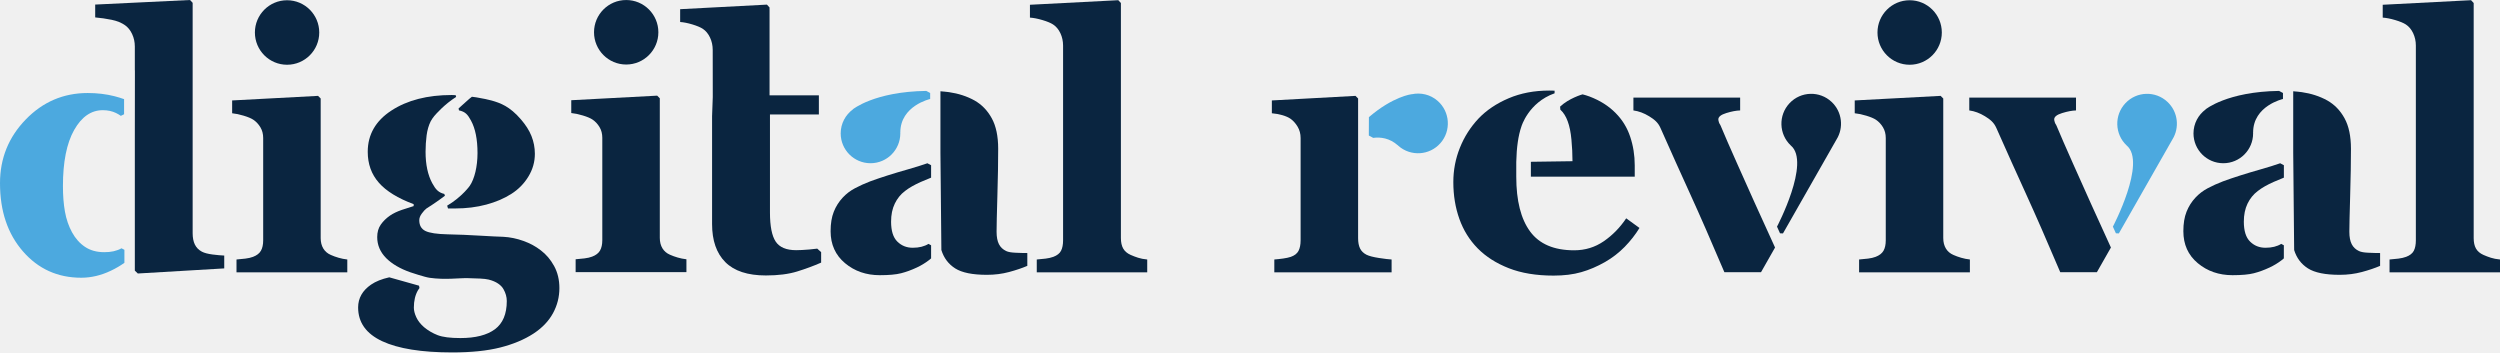
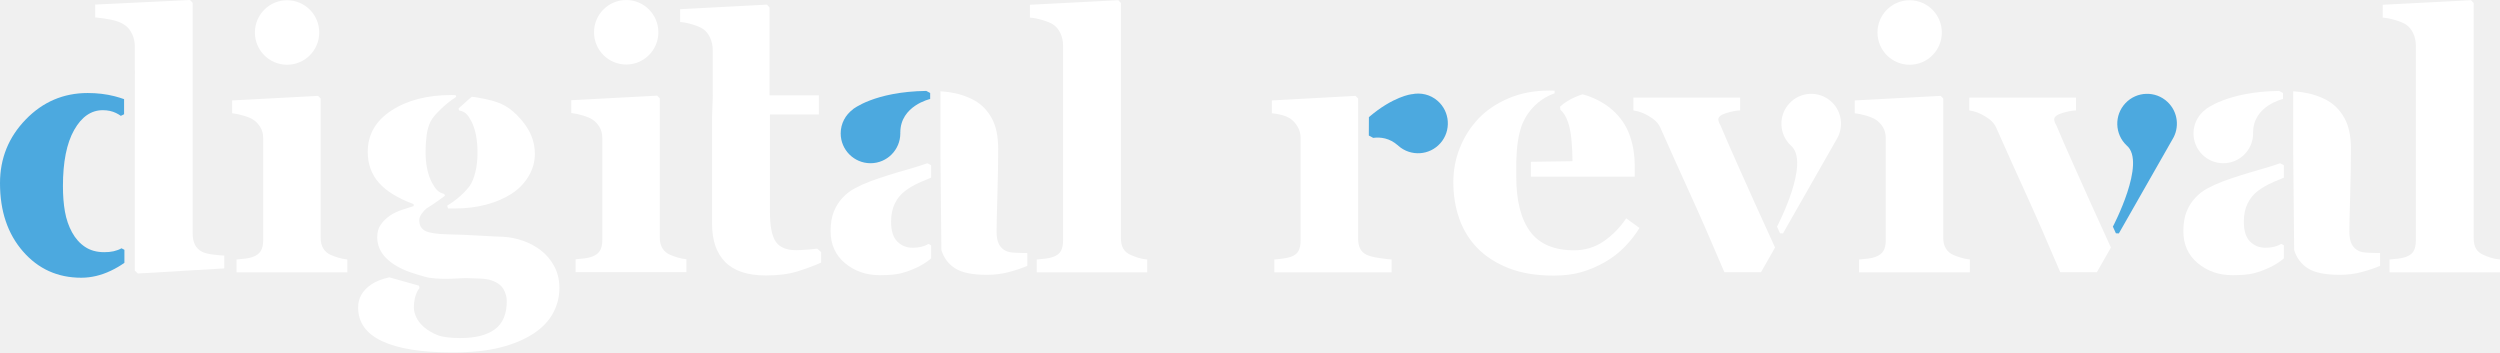
<svg xmlns="http://www.w3.org/2000/svg" width="992" height="140" viewBox="0 0 992 140" fill="none">
  <path d="M48.216 98.516L49.366 99.131V104.283C47.777 105.425 45.98 106.48 43.942 107.446C40.074 109.281 36.172 110.204 32.239 110.204C22.88 110.204 15.166 106.71 9.106 99.746C3.035 92.77 0 83.751 0 72.689C0 62.879 3.386 54.464 10.18 47.445C16.963 40.425 25.171 36.91 34.803 36.91C38.605 36.91 42.166 37.338 45.509 38.195C46.879 38.547 48.095 38.931 49.234 39.337V45.336L47.952 45.973C47.383 45.566 46.758 45.193 46.035 44.841C44.49 44.094 42.736 43.721 40.797 43.721C36.173 43.721 32.381 46.346 29.412 51.597C26.453 56.848 24.974 64.263 24.974 73.842C24.974 77.611 25.236 80.994 25.773 83.993C26.31 86.992 27.242 89.727 28.59 92.188C29.938 94.648 31.658 96.582 33.762 97.977C35.866 99.372 38.397 100.064 41.367 100.064C44.106 100.086 46.386 99.559 48.216 98.516Z" fill="#4CA9DF" />
-   <path d="M88.98 101.405V106.503L54.681 108.524L53.498 107.371V56.146L53.531 27.925L53.498 27.936V18.422C53.498 16.698 53.147 15.083 52.457 13.578C51.767 12.062 50.835 10.897 49.673 10.051C48.238 9.03 46.441 8.294 44.282 7.854C42.123 7.415 39.954 7.096 37.773 6.91V1.812L75.403 0L76.444 1.121V92.552C76.444 94.32 76.729 95.803 77.31 97.011C77.89 98.219 78.822 99.175 80.115 99.868C81.079 100.373 82.504 100.746 84.367 100.988C86.24 101.219 87.775 101.361 88.98 101.405Z" fill="#0A2540" />
-   <path d="M137.809 102.964V108.05H93.845V102.964C95.051 102.876 96.234 102.755 97.395 102.612C98.557 102.47 99.554 102.239 100.387 101.92C101.877 101.36 102.918 100.558 103.521 99.514C104.124 98.471 104.431 97.087 104.431 95.362V54.771C104.431 53.145 104.058 51.718 103.313 50.487C102.568 49.257 101.647 48.268 100.529 47.521C99.696 46.961 98.436 46.433 96.738 45.917C95.05 45.401 93.505 45.082 92.114 44.94V39.853L126.204 38.041L127.245 39.084V94.461C127.245 96.087 127.596 97.471 128.286 98.614C128.988 99.756 129.974 100.602 131.278 101.162C132.209 101.58 133.228 101.953 134.335 102.272C135.442 102.601 136.603 102.832 137.809 102.964Z" fill="#0A2540" />
-   <path d="M113.909 25.693C120.959 25.693 126.675 19.963 126.675 12.895C126.675 5.827 120.959 0.097 113.909 0.097C106.858 0.097 101.143 5.827 101.143 12.895C101.143 19.963 106.858 25.693 113.909 25.693Z" fill="#0A2540" />
-   <path d="M219.874 105.559C221.266 108.097 221.967 111.007 221.967 114.314C221.967 117.851 221.123 121.169 219.425 124.289C217.726 127.409 215.151 130.1 211.666 132.385C208.006 134.758 203.613 136.592 198.484 137.889C193.356 139.185 187.011 139.844 179.461 139.844C167.265 139.844 157.983 138.35 151.639 135.384C145.283 132.407 142.104 127.947 142.104 121.993C142.104 118.324 143.814 115.292 147.244 112.93C149.096 111.656 151.518 110.7 154.465 110.041L166.267 113.358L166.453 114.292C166.245 114.578 166.026 114.852 165.851 115.16C164.755 117.071 164.218 119.367 164.218 122.07C164.218 123.234 164.547 124.508 165.193 125.904C165.84 127.299 166.859 128.595 168.251 129.814C169.872 131.166 171.681 132.22 173.664 132.989C175.658 133.758 178.661 134.142 182.693 134.142C188.665 134.142 193.224 132.978 196.369 130.66C199.514 128.332 201.092 124.596 201.092 119.433C201.092 117.851 200.654 116.28 199.777 114.732C198.901 113.172 196.993 111.689 193.87 110.931C192.227 110.535 189.454 110.469 185.641 110.37C181.926 110.283 176.787 111.117 170.442 110.228C168.481 109.953 162.816 108.041 162.816 108.041C158.761 106.613 155.561 104.746 153.249 102.439C150.86 100.033 149.677 97.243 149.677 94.079C149.677 92.124 150.148 90.465 151.101 89.114C152.055 87.752 153.271 86.576 154.75 85.543C156.054 84.654 157.632 83.907 159.484 83.27C161.336 82.643 162.892 82.138 164.141 81.776V81.007C157.884 78.678 153.271 75.855 150.334 72.504C147.386 69.153 145.918 65.067 145.918 60.233C145.918 53.4 149.063 47.93 155.342 43.843C161.621 39.757 169.588 37.702 179.242 37.702C179.768 37.702 180.293 37.746 180.809 37.768L180.995 38.461C176.348 41.394 172.919 45.326 172.349 46.007C172.294 46.073 172.217 46.15 172.217 46.15H172.239C171.746 46.743 171.286 47.402 170.891 48.149C170.102 49.731 169.566 51.577 169.281 53.686C169.007 55.806 168.864 57.981 168.864 60.211C168.864 65.275 169.752 69.439 171.516 72.691C172.897 75.228 174.004 76.403 176.294 76.953L176.546 77.667C173.313 80.183 169.215 82.731 169.215 82.731C168.656 83.149 168.042 83.819 167.374 84.731C166.705 85.642 166.366 86.522 166.366 87.367C166.366 89.421 167.177 90.85 168.799 91.651C170.42 92.442 173.368 92.893 177.631 92.981C181.85 93.069 186.123 93.244 190.43 93.508C194.747 93.76 197.826 93.914 199.678 93.959C202.374 94.101 205.037 94.65 207.678 95.595C210.319 96.54 212.62 97.792 214.57 99.319C216.729 100.945 218.493 103.032 219.874 105.559Z" fill="#0A2540" />
-   <path d="M182.123 43.798L181.959 43.029C184.096 41.194 186.035 39.25 187.252 38.393C187.833 38.481 188.424 38.525 189.005 38.624C191.952 39.162 193.596 39.459 195.12 39.898C198.462 40.876 202.209 42.095 206.812 47.5C208.576 49.576 209.979 51.686 210.877 53.959C211.787 56.233 212.236 58.584 212.236 61.034C212.236 64.242 211.382 67.252 209.661 70.064C207.952 72.876 205.694 75.161 202.911 76.93C200.083 78.742 196.763 80.159 192.961 81.181C189.158 82.203 185.027 82.719 180.578 82.719H177.773L177.433 81.609C183.361 78.094 186.408 73.733 186.408 73.733C188.282 70.998 189.476 66.087 189.476 60.737C189.476 55.299 188.61 50.993 186.89 47.84C185.553 45.38 184.611 44.336 182.123 43.798Z" fill="#0A2540" />
-   <path d="M272.373 102.877V107.974H228.409V102.877C229.615 102.79 230.798 102.669 231.96 102.526C233.121 102.383 234.118 102.152 234.951 101.834C236.441 101.274 237.483 100.472 238.085 99.428C238.688 98.385 238.995 97 238.995 95.276V54.685C238.995 53.059 238.622 51.631 237.877 50.4C237.132 49.17 236.212 48.182 235.094 47.434C234.261 46.874 233.001 46.347 231.302 45.831C229.604 45.314 228.07 44.996 226.678 44.853V39.767L260.768 37.954L261.809 38.998V94.375C261.809 96.001 262.16 97.385 262.851 98.527C263.552 99.67 264.538 100.516 265.842 101.076C266.774 101.494 267.793 101.867 268.899 102.186C270.006 102.515 271.157 102.745 272.373 102.877Z" fill="#0A2540" />
-   <path d="M235.708 12.807C235.708 5.733 241.428 0.01 248.474 0.01C255.52 0.01 261.24 5.733 261.24 12.807C261.24 19.871 255.52 25.605 248.474 25.605C241.428 25.605 235.708 19.871 235.708 12.807Z" fill="#0A2540" />
-   <path d="M325.827 100.051V104.204C322.857 105.511 319.679 106.676 316.293 107.73C312.907 108.774 308.776 109.301 303.91 109.301C296.678 109.301 291.309 107.533 287.802 104.006C284.295 100.48 282.553 95.438 282.553 88.891V46.114L282.827 38.512L282.805 19.826C282.805 18.057 282.455 16.42 281.742 14.904C281.03 13.388 280.087 12.246 278.904 11.455C277.994 10.851 276.614 10.268 274.773 9.708C272.932 9.148 271.299 8.829 269.885 8.731V3.644L304.316 1.832L305.346 2.952V3.886L305.357 3.897V37.831H324.928V45.432H305.521V84.299C305.521 89.725 306.278 93.581 307.79 95.855C309.302 98.129 312.009 99.272 315.92 99.272C317.169 99.272 318.923 99.183 321.158 98.997C322.419 98.898 323.448 98.777 324.281 98.656L325.827 100.051Z" fill="#0A2540" />
-   <path d="M367.993 64.781L369.461 65.561V70.493C368.092 71.031 366.733 71.591 365.374 72.196C362.81 73.338 360.717 74.535 359.095 75.799C357.375 77.106 356.027 78.765 355.051 80.797C354.065 82.818 353.583 85.213 353.583 87.96C353.583 91.596 354.405 94.232 356.06 95.858C357.714 97.495 359.742 98.308 362.175 98.308C364.695 98.308 366.777 97.791 368.421 96.77L369.461 97.33V102.526C369.166 102.768 368.859 103.043 368.563 103.262C367.106 104.383 365.527 105.327 363.862 106.118C361.681 107.14 359.577 107.909 357.55 108.425C355.534 108.941 352.707 109.194 349.091 109.194C343.699 109.194 339.097 107.601 335.294 104.416C331.492 101.23 329.585 97.001 329.585 91.739C329.585 88.718 330.001 86.136 330.845 84.027C331.678 81.907 332.872 80.039 334.396 78.402C335.787 76.908 337.398 75.678 339.239 74.7C341.069 73.723 343.086 72.811 345.266 71.976C349.441 70.438 354.46 68.845 360.312 67.186C363.314 66.329 365.834 65.538 367.993 64.781Z" fill="#0A2540" />
+   <path d="M88.98 101.405V106.503L54.681 108.524L53.498 107.371V56.146L53.531 27.925L53.498 27.936V18.422C53.498 16.698 53.147 15.083 52.457 13.578C51.767 12.062 50.835 10.897 49.673 10.051C48.238 9.03 46.441 8.294 44.282 7.854C42.123 7.415 39.954 7.096 37.773 6.91V1.812L75.403 0L76.444 1.121V92.552C76.444 94.32 76.729 95.803 77.31 97.011C77.89 98.219 78.822 99.175 80.115 99.868C81.079 100.373 82.504 100.746 84.367 100.988C86.24 101.219 87.775 101.361 88.98 101.405Z" fill="white" />
+   <path d="M137.809 102.964V108.05H93.845V102.964C95.051 102.876 96.234 102.755 97.395 102.612C98.557 102.47 99.554 102.239 100.387 101.92C101.877 101.36 102.918 100.558 103.521 99.514C104.124 98.471 104.431 97.087 104.431 95.362V54.771C104.431 53.145 104.058 51.718 103.313 50.487C102.568 49.257 101.647 48.268 100.529 47.521C99.696 46.961 98.436 46.433 96.738 45.917C95.05 45.401 93.505 45.082 92.114 44.94V39.853L126.204 38.041L127.245 39.084V94.461C127.245 96.087 127.596 97.471 128.286 98.614C128.988 99.756 129.974 100.602 131.278 101.162C132.209 101.58 133.228 101.953 134.335 102.272C135.442 102.601 136.603 102.832 137.809 102.964Z" fill="white" />
+   <path d="M113.909 25.693C120.959 25.693 126.675 19.963 126.675 12.895C126.675 5.827 120.959 0.097 113.909 0.097C106.858 0.097 101.143 5.827 101.143 12.895C101.143 19.963 106.858 25.693 113.909 25.693Z" fill="white" />
+   <path d="M219.874 105.559C221.266 108.097 221.967 111.007 221.967 114.314C221.967 117.851 221.123 121.169 219.425 124.289C217.726 127.409 215.151 130.1 211.666 132.385C208.006 134.758 203.613 136.592 198.484 137.889C193.356 139.185 187.011 139.844 179.461 139.844C167.265 139.844 157.983 138.35 151.639 135.384C145.283 132.407 142.104 127.947 142.104 121.993C142.104 118.324 143.814 115.292 147.244 112.93C149.096 111.656 151.518 110.7 154.465 110.041L166.267 113.358L166.453 114.292C166.245 114.578 166.026 114.852 165.851 115.16C164.755 117.071 164.218 119.367 164.218 122.07C164.218 123.234 164.547 124.508 165.193 125.904C165.84 127.299 166.859 128.595 168.251 129.814C169.872 131.166 171.681 132.22 173.664 132.989C175.658 133.758 178.661 134.142 182.693 134.142C188.665 134.142 193.224 132.978 196.369 130.66C199.514 128.332 201.092 124.596 201.092 119.433C201.092 117.851 200.654 116.28 199.777 114.732C198.901 113.172 196.993 111.689 193.87 110.931C192.227 110.535 189.454 110.469 185.641 110.37C181.926 110.283 176.787 111.117 170.442 110.228C168.481 109.953 162.816 108.041 162.816 108.041C158.761 106.613 155.561 104.746 153.249 102.439C150.86 100.033 149.677 97.243 149.677 94.079C149.677 92.124 150.148 90.465 151.101 89.114C152.055 87.752 153.271 86.576 154.75 85.543C156.054 84.654 157.632 83.907 159.484 83.27C161.336 82.643 162.892 82.138 164.141 81.776V81.007C157.884 78.678 153.271 75.855 150.334 72.504C147.386 69.153 145.918 65.067 145.918 60.233C145.918 53.4 149.063 47.93 155.342 43.843C161.621 39.757 169.588 37.702 179.242 37.702C179.768 37.702 180.293 37.746 180.809 37.768L180.995 38.461C176.348 41.394 172.919 45.326 172.349 46.007C172.294 46.073 172.217 46.15 172.217 46.15H172.239C171.746 46.743 171.286 47.402 170.891 48.149C170.102 49.731 169.566 51.577 169.281 53.686C169.007 55.806 168.864 57.981 168.864 60.211C168.864 65.275 169.752 69.439 171.516 72.691C172.897 75.228 174.004 76.403 176.294 76.953L176.546 77.667C173.313 80.183 169.215 82.731 169.215 82.731C168.656 83.149 168.042 83.819 167.374 84.731C166.705 85.642 166.366 86.522 166.366 87.367C166.366 89.421 167.177 90.85 168.799 91.651C170.42 92.442 173.368 92.893 177.631 92.981C181.85 93.069 186.123 93.244 190.43 93.508C194.747 93.76 197.826 93.914 199.678 93.959C202.374 94.101 205.037 94.65 207.678 95.595C210.319 96.54 212.62 97.792 214.57 99.319C216.729 100.945 218.493 103.032 219.874 105.559Z" fill="white" />
+   <path d="M182.123 43.798L181.959 43.029C184.096 41.194 186.035 39.25 187.252 38.393C187.833 38.481 188.424 38.525 189.005 38.624C191.952 39.162 193.596 39.459 195.12 39.898C198.462 40.876 202.209 42.095 206.812 47.5C208.576 49.576 209.979 51.686 210.877 53.959C211.787 56.233 212.236 58.584 212.236 61.034C212.236 64.242 211.382 67.252 209.661 70.064C207.952 72.876 205.694 75.161 202.911 76.93C200.083 78.742 196.763 80.159 192.961 81.181C189.158 82.203 185.027 82.719 180.578 82.719H177.773L177.433 81.609C183.361 78.094 186.408 73.733 186.408 73.733C188.282 70.998 189.476 66.087 189.476 60.737C189.476 55.299 188.61 50.993 186.89 47.84C185.553 45.38 184.611 44.336 182.123 43.798Z" fill="white" />
+   <path d="M272.373 102.877V107.974H228.409V102.877C229.615 102.79 230.798 102.669 231.96 102.526C233.121 102.383 234.118 102.152 234.951 101.834C236.441 101.274 237.483 100.472 238.085 99.428C238.688 98.385 238.995 97 238.995 95.276V54.685C238.995 53.059 238.622 51.631 237.877 50.4C237.132 49.17 236.212 48.182 235.094 47.434C234.261 46.874 233.001 46.347 231.302 45.831C229.604 45.314 228.07 44.996 226.678 44.853V39.767L260.768 37.954L261.809 38.998V94.375C261.809 96.001 262.16 97.385 262.851 98.527C263.552 99.67 264.538 100.516 265.842 101.076C266.774 101.494 267.793 101.867 268.899 102.186C270.006 102.515 271.157 102.745 272.373 102.877Z" fill="white" />
+   <path d="M235.708 12.807C235.708 5.733 241.428 0.01 248.474 0.01C255.52 0.01 261.24 5.733 261.24 12.807C261.24 19.871 255.52 25.605 248.474 25.605C241.428 25.605 235.708 19.871 235.708 12.807Z" fill="white" />
+   <path d="M325.827 100.051V104.204C322.857 105.511 319.679 106.676 316.293 107.73C312.907 108.774 308.776 109.301 303.91 109.301C296.678 109.301 291.309 107.533 287.802 104.006C284.295 100.48 282.553 95.438 282.553 88.891V46.114L282.827 38.512L282.805 19.826C282.805 18.057 282.455 16.42 281.742 14.904C281.03 13.388 280.087 12.246 278.904 11.455C277.994 10.851 276.614 10.268 274.773 9.708C272.932 9.148 271.299 8.829 269.885 8.731V3.644L304.316 1.832L305.346 2.952V3.886L305.357 3.897V37.831H324.928V45.432H305.521V84.299C305.521 89.725 306.278 93.581 307.79 95.855C309.302 98.129 312.009 99.272 315.92 99.272C317.169 99.272 318.923 99.183 321.158 98.997C322.419 98.898 323.448 98.777 324.281 98.656L325.827 100.051Z" fill="white" />
+   <path d="M367.993 64.781L369.461 65.561V70.493C368.092 71.031 366.733 71.591 365.374 72.196C362.81 73.338 360.717 74.535 359.095 75.799C357.375 77.106 356.027 78.765 355.051 80.797C354.065 82.818 353.583 85.213 353.583 87.96C353.583 91.596 354.405 94.232 356.06 95.858C357.714 97.495 359.742 98.308 362.175 98.308C364.695 98.308 366.777 97.791 368.421 96.77L369.461 97.33V102.526C369.166 102.768 368.859 103.043 368.563 103.262C367.106 104.383 365.527 105.327 363.862 106.118C361.681 107.14 359.577 107.909 357.55 108.425C355.534 108.941 352.707 109.194 349.091 109.194C343.699 109.194 339.097 107.601 335.294 104.416C331.492 101.23 329.585 97.001 329.585 91.739C329.585 88.718 330.001 86.136 330.845 84.027C331.678 81.907 332.872 80.039 334.396 78.402C335.787 76.908 337.398 75.678 339.239 74.7C341.069 73.723 343.086 72.811 345.266 71.976C349.441 70.438 354.46 68.845 360.312 67.186C363.314 66.329 365.834 65.538 367.993 64.781Z" fill="white" />
  <path d="M333.585 52.925C333.585 49.015 335.503 45.565 338.418 43.412L338.385 43.39C338.385 43.39 346.932 36.348 367.544 36.074L369.09 36.898V39.282C369.09 39.282 357.244 41.94 357.244 52.585L357.211 52.562C357.211 52.684 357.244 52.793 357.244 52.914C357.244 59.462 351.951 64.768 345.42 64.768C338.889 64.768 333.585 59.472 333.585 52.925Z" fill="#4CA9DF" />
-   <path d="M407.64 100.406V105.492C405.602 106.371 403.191 107.184 400.418 107.931C397.646 108.678 394.698 109.051 391.597 109.051C385.899 109.051 381.713 108.205 379.028 106.503C376.343 104.8 374.514 102.372 373.538 99.219L373.166 60.562V36.218C374.294 36.328 375.467 36.405 376.53 36.559C380.288 37.097 383.675 38.196 386.688 39.865C389.559 41.491 391.849 43.853 393.537 46.94C395.235 50.027 396.079 54.07 396.079 59.035C396.079 64.286 395.98 70.515 395.761 77.721C395.553 84.927 395.443 89.673 395.443 91.947C395.443 94.045 395.761 95.693 396.386 96.902C397.01 98.11 397.975 99.021 399.279 99.626C400.068 99.999 401.306 100.219 403.003 100.285C404.703 100.373 406.236 100.406 407.64 100.406Z" fill="#0A2540" />
-   <path d="M455.218 102.966V108.063H411.387V102.966C412.603 102.878 413.778 102.757 414.926 102.614C416.065 102.471 417.088 102.241 417.974 101.911C419.463 101.351 420.482 100.549 421.019 99.505C421.557 98.462 421.83 97.078 421.83 95.353V18.082C421.83 16.314 421.468 14.677 420.758 13.161C420.032 11.645 419.082 10.502 417.862 9.711C416.943 9.107 415.531 8.525 413.658 7.965C411.78 7.405 410.116 7.086 408.679 6.987V1.89L443.737 0.077L444.776 1.198V94.441C444.776 96.166 445.073 97.55 445.687 98.627C446.288 99.692 447.275 100.538 448.635 101.142C449.566 101.56 450.553 101.933 451.572 102.263C452.603 102.603 453.818 102.834 455.218 102.966Z" fill="#0A2540" />
-   <path d="M547.212 102.371C549.503 102.722 551.168 102.92 552.187 102.964V108.05H505.648V102.964C506.811 102.876 507.983 102.744 509.166 102.579C510.35 102.415 511.356 102.195 512.191 101.92C513.671 101.404 514.69 100.613 515.248 99.547C515.805 98.482 516.082 97.087 516.082 95.362V54.771C516.082 53.101 515.685 51.596 514.899 50.278C514.108 48.949 513.154 47.894 512.05 47.104C511.216 46.543 510.153 46.082 508.881 45.709C507.61 45.335 506.21 45.082 504.673 44.94V39.853L537.853 38.041L538.896 39.084V94.527C538.896 96.153 539.149 97.504 539.662 98.57C540.18 99.635 541.034 100.47 542.238 101.085C543.269 101.591 544.922 102.019 547.212 102.371Z" fill="#0A2540" />
+   <path d="M407.64 100.406V105.492C405.602 106.371 403.191 107.184 400.418 107.931C397.646 108.678 394.698 109.051 391.597 109.051C385.899 109.051 381.713 108.205 379.028 106.503C376.343 104.8 374.514 102.372 373.538 99.219L373.166 60.562V36.218C374.294 36.328 375.467 36.405 376.53 36.559C380.288 37.097 383.675 38.196 386.688 39.865C389.559 41.491 391.849 43.853 393.537 46.94C395.235 50.027 396.079 54.07 396.079 59.035C396.079 64.286 395.98 70.515 395.761 77.721C395.553 84.927 395.443 89.673 395.443 91.947C395.443 94.045 395.761 95.693 396.386 96.902C397.01 98.11 397.975 99.021 399.279 99.626C400.068 99.999 401.306 100.219 403.003 100.285C404.703 100.373 406.236 100.406 407.64 100.406Z" fill="white" />
+   <path d="M455.218 102.966V108.063H411.387V102.966C412.603 102.878 413.778 102.757 414.926 102.614C416.065 102.471 417.088 102.241 417.974 101.911C419.463 101.351 420.482 100.549 421.019 99.505C421.557 98.462 421.83 97.078 421.83 95.353V18.082C421.83 16.314 421.468 14.677 420.758 13.161C420.032 11.645 419.082 10.502 417.862 9.711C416.943 9.107 415.531 8.525 413.658 7.965C411.78 7.405 410.116 7.086 408.679 6.987V1.89L443.737 0.077L444.776 1.198V94.441C444.776 96.166 445.073 97.55 445.687 98.627C446.288 99.692 447.275 100.538 448.635 101.142C449.566 101.56 450.553 101.933 451.572 102.263C452.603 102.603 453.818 102.834 455.218 102.966Z" fill="white" />
+   <path d="M547.212 102.371C549.503 102.722 551.168 102.92 552.187 102.964V108.05H505.648V102.964C506.811 102.876 507.983 102.744 509.166 102.579C510.35 102.415 511.356 102.195 512.191 101.92C513.671 101.404 514.69 100.613 515.248 99.547C515.805 98.482 516.082 97.087 516.082 95.362V54.771C516.082 53.101 515.685 51.596 514.899 50.278C514.108 48.949 513.154 47.894 512.05 47.104C511.216 46.543 510.153 46.082 508.881 45.709C507.61 45.335 506.21 45.082 504.673 44.94V39.853L537.853 38.041L538.896 39.084V94.527C538.896 96.153 539.149 97.504 539.662 98.57C540.18 99.635 541.034 100.47 542.238 101.085C543.269 101.591 544.922 102.019 547.212 102.371Z" fill="white" />
  <path d="M571.575 56.781C567.266 61.703 559.793 62.186 554.883 57.869C554.786 57.792 554.73 57.693 554.642 57.616L554.634 57.649C551.421 54.826 547.927 54.321 544.878 54.705L543.149 53.782L543.181 46.488C552.813 38.194 560.166 37.37 560.166 37.37L560.154 37.403C563.696 36.634 567.539 37.458 570.476 40.04C575.386 44.368 575.879 51.86 571.575 56.781Z" fill="#4CA9DF" />
-   <path d="M650.547 90.453C648.926 93.101 646.965 95.606 644.674 97.956C642.371 100.307 639.764 102.317 636.851 103.988C633.738 105.756 630.605 107.096 627.428 107.997C624.247 108.909 620.6 109.359 616.468 109.359C609.609 109.359 603.679 108.382 598.693 106.426C593.707 104.471 589.587 101.845 586.345 98.549C583.1 95.254 580.681 91.354 579.08 86.872C577.48 82.39 576.681 77.513 576.681 72.262C576.681 67.516 577.544 62.979 579.289 58.629C581.03 54.279 583.497 50.412 586.694 47.017C589.851 43.711 593.831 41.042 598.629 38.998C603.427 36.955 608.798 35.933 614.735 35.933C615.47 35.933 616.172 35.955 616.862 35.977V37.021C606.419 40.712 603.667 50.28 603.667 50.28C602.464 53.773 601.786 58.431 601.654 64.243V70.098C601.654 79.633 603.483 86.883 607.153 91.86C610.812 96.836 616.645 99.319 624.62 99.319C628.981 99.319 632.896 98.121 636.378 95.726C639.852 93.332 642.821 90.3 645.276 86.63L650.547 90.453Z" fill="#0A2540" />
-   <path d="M619.141 43.512L619.044 42.314C622.514 39.019 627.709 37.502 627.962 37.437C628.917 37.689 629.86 37.964 630.714 38.293C634.886 39.875 638.34 42.061 641.08 44.852C643.72 47.499 645.649 50.63 646.853 54.233C648.06 57.836 648.662 61.615 648.662 65.57V70.107H607.451V64.197L623.963 63.966C623.963 61.176 623.822 58.319 623.545 55.387C623.273 52.454 622.779 50.07 622.089 48.202C621.367 46.17 620.368 44.621 619.141 43.512Z" fill="#0A2540" />
-   <path d="M696.276 80.498L704.339 98.217L698.775 108.005H684.233C678.962 95.592 674.457 85.298 670.722 77.115C666.987 68.93 663.028 60.142 658.864 50.75C657.901 48.564 656.401 47.377 654.363 46.125C652.325 44.873 650.243 44.103 648.137 43.818V38.732H690.491V43.818C688.935 43.861 687.105 44.213 684.991 44.861C682.885 45.51 681.834 46.344 681.834 47.377C681.834 47.651 681.922 48.08 682.107 48.63C682.283 49.19 682.524 49.277 682.797 49.981C684.265 53.518 686.48 58.604 689.448 65.25C691.618 70.117 693.921 75.247 696.276 80.498Z" fill="#0A2540" />
-   <path d="M728.721 55.363L707.484 92.625L706.312 92.571L705.117 89.934C705.117 89.934 718.576 64.393 710.597 57.736C710.597 57.736 710.585 57.736 710.585 57.725C705.831 53.243 705.602 45.729 710.083 40.961C714.552 36.194 722.038 35.963 726.792 40.445C730.98 44.389 731.658 50.661 728.721 55.363Z" fill="#0A2540" />
-   <path d="M781.651 102.964V108.05H737.688V102.964C738.891 102.876 740.075 102.755 741.238 102.612C742.397 102.47 743.396 102.239 744.227 101.92C745.707 101.36 746.758 100.558 747.364 99.514C747.966 98.471 748.271 97.087 748.271 95.362V54.771C748.271 53.145 747.897 51.718 747.155 50.487C746.409 49.257 745.49 48.268 744.371 47.521C743.537 46.961 742.265 46.433 740.58 45.917C738.891 45.401 737.347 45.082 735.955 44.94V39.853L770.046 38.041L771.085 39.084V94.461C771.085 96.087 771.438 97.471 772.128 98.614C772.818 99.756 773.816 100.602 775.12 101.162C776.051 101.58 777.07 101.953 778.177 102.272C779.284 102.601 780.444 102.832 781.651 102.964Z" fill="#0A2540" />
-   <path d="M757.75 25.693C764.802 25.693 770.515 19.963 770.515 12.895C770.515 5.827 764.802 0.097 757.75 0.097C750.701 0.097 744.985 5.827 744.985 12.895C744.985 19.963 750.701 25.693 757.75 25.693Z" fill="#0A2540" />
-   <path d="M829.549 80.498L837.613 98.217L832.044 108.005H817.506C812.235 95.592 807.73 85.298 803.995 77.115C800.256 68.93 796.301 60.142 792.137 50.75C791.174 48.564 789.67 47.377 787.632 46.125C785.594 44.873 783.512 44.103 781.41 43.818V38.732H823.76V43.818C822.204 43.861 820.375 44.213 818.261 44.861C816.159 45.51 815.103 46.344 815.103 47.377C815.103 47.651 815.192 48.08 815.38 48.63C815.553 49.19 815.793 49.277 816.07 49.981C817.538 53.518 819.753 58.604 822.722 65.25C824.88 70.117 827.182 75.247 829.549 80.498Z" fill="#0A2540" />
+   <path d="M650.547 90.453C648.926 93.101 646.965 95.606 644.674 97.956C642.371 100.307 639.764 102.317 636.851 103.988C633.738 105.756 630.605 107.096 627.428 107.997C624.247 108.909 620.6 109.359 616.468 109.359C609.609 109.359 603.679 108.382 598.693 106.426C593.707 104.471 589.587 101.845 586.345 98.549C583.1 95.254 580.681 91.354 579.08 86.872C577.48 82.39 576.681 77.513 576.681 72.262C576.681 67.516 577.544 62.979 579.289 58.629C581.03 54.279 583.497 50.412 586.694 47.017C589.851 43.711 593.831 41.042 598.629 38.998C603.427 36.955 608.798 35.933 614.735 35.933C615.47 35.933 616.172 35.955 616.862 35.977V37.021C606.419 40.712 603.667 50.28 603.667 50.28C602.464 53.773 601.786 58.431 601.654 64.243V70.098C601.654 79.633 603.483 86.883 607.153 91.86C610.812 96.836 616.645 99.319 624.62 99.319C628.981 99.319 632.896 98.121 636.378 95.726C639.852 93.332 642.821 90.3 645.276 86.63L650.547 90.453Z" fill="white" />
+   <path d="M619.141 43.512L619.044 42.314C622.514 39.019 627.709 37.502 627.962 37.437C628.917 37.689 629.86 37.964 630.714 38.293C634.886 39.875 638.34 42.061 641.08 44.852C643.72 47.499 645.649 50.63 646.853 54.233C648.06 57.836 648.662 61.615 648.662 65.57V70.107H607.451V64.197L623.963 63.966C623.963 61.176 623.822 58.319 623.545 55.387C623.273 52.454 622.779 50.07 622.089 48.202C621.367 46.17 620.368 44.621 619.141 43.512Z" fill="white" />
+   <path d="M696.276 80.498L704.339 98.217L698.775 108.005H684.233C678.962 95.592 674.457 85.298 670.722 77.115C666.987 68.93 663.028 60.142 658.864 50.75C657.901 48.564 656.401 47.377 654.363 46.125C652.325 44.873 650.243 44.103 648.137 43.818V38.732H690.491V43.818C688.935 43.861 687.105 44.213 684.991 44.861C682.885 45.51 681.834 46.344 681.834 47.377C681.834 47.651 681.922 48.08 682.107 48.63C682.283 49.19 682.524 49.277 682.797 49.981C684.265 53.518 686.48 58.604 689.448 65.25C691.618 70.117 693.921 75.247 696.276 80.498Z" fill="white" />
+   <path d="M728.721 55.363L707.484 92.625L706.312 92.571L705.117 89.934C705.117 89.934 718.576 64.393 710.597 57.736C710.597 57.736 710.585 57.736 710.585 57.725C705.831 53.243 705.602 45.729 710.083 40.961C714.552 36.194 722.038 35.963 726.792 40.445C730.98 44.389 731.658 50.661 728.721 55.363Z" fill="white" />
+   <path d="M781.651 102.964V108.05H737.688V102.964C738.891 102.876 740.075 102.755 741.238 102.612C742.397 102.47 743.396 102.239 744.227 101.92C745.707 101.36 746.758 100.558 747.364 99.514C747.966 98.471 748.271 97.087 748.271 95.362V54.771C748.271 53.145 747.897 51.718 747.155 50.487C746.409 49.257 745.49 48.268 744.371 47.521C743.537 46.961 742.265 46.433 740.58 45.917C738.891 45.401 737.347 45.082 735.955 44.94V39.853L770.046 38.041L771.085 39.084V94.461C771.085 96.087 771.438 97.471 772.128 98.614C772.818 99.756 773.816 100.602 775.12 101.162C776.051 101.58 777.07 101.953 778.177 102.272C779.284 102.601 780.444 102.832 781.651 102.964Z" fill="white" />
+   <path d="M757.75 25.693C764.802 25.693 770.515 19.963 770.515 12.895C770.515 5.827 764.802 0.097 757.75 0.097C750.701 0.097 744.985 5.827 744.985 12.895C744.985 19.963 750.701 25.693 757.75 25.693Z" fill="white" />
+   <path d="M829.549 80.498L837.613 98.217L832.044 108.005H817.506C812.235 95.592 807.73 85.298 803.995 77.115C800.256 68.93 796.301 60.142 792.137 50.75C791.174 48.564 789.67 47.377 787.632 46.125C785.594 44.873 783.512 44.103 781.41 43.818V38.732H823.76V43.818C822.204 43.861 820.375 44.213 818.261 44.861C816.159 45.51 815.103 46.344 815.103 47.377C815.103 47.651 815.192 48.08 815.38 48.63C815.553 49.19 815.793 49.277 816.07 49.981C817.538 53.518 819.753 58.604 822.722 65.25C824.88 70.117 827.182 75.247 829.549 80.498Z" fill="white" />
  <path d="M861.995 55.363L840.758 92.625L839.586 92.571L838.391 89.934C838.391 89.934 851.846 64.393 843.871 57.736C843.871 57.736 843.859 57.736 843.859 57.725C839.105 53.243 838.872 45.729 843.353 40.961C847.826 36.194 855.312 35.963 860.065 40.445C864.254 44.389 864.932 50.661 861.995 55.363Z" fill="#4CA9DF" />
-   <path d="M904.775 64.781L906.243 65.561V70.493C904.871 71.031 903.516 71.591 902.156 72.196C899.592 73.338 897.498 74.535 895.877 75.799C894.156 77.106 892.809 78.765 891.822 80.797C890.847 82.818 890.353 85.213 890.353 87.96C890.353 91.596 891.176 94.232 892.829 95.858C894.485 97.495 896.511 98.308 898.946 98.308C901.466 98.308 903.548 97.791 905.192 96.77L906.231 97.33V102.526C905.934 102.768 905.63 103.043 905.333 103.262C903.877 104.383 902.296 105.327 900.631 106.118C898.453 107.14 896.347 107.909 894.321 108.425C892.303 108.941 889.475 109.194 885.86 109.194C880.469 109.194 875.867 107.601 872.064 104.416C868.249 101.23 866.356 97.001 866.356 91.739C866.356 88.718 866.773 86.136 867.616 84.027C868.446 81.907 869.641 80.039 871.166 78.402C872.558 76.908 874.167 75.678 876.008 74.7C877.837 73.723 879.855 72.811 882.037 71.976C886.209 70.438 891.228 68.845 897.081 67.186C900.094 66.329 902.625 65.538 904.775 64.781Z" fill="#0A2540" />
-   <path d="M870.376 52.925C870.376 49.015 872.293 45.565 875.21 43.412L875.178 43.39C875.178 43.39 883.722 36.348 904.338 36.074L905.883 36.898V39.282C905.883 39.282 894.036 41.94 894.036 52.585L894.004 52.562C894.004 52.684 894.036 52.793 894.036 52.914C894.036 59.462 888.745 64.768 882.21 64.768C875.671 64.778 870.376 59.472 870.376 52.925Z" fill="#0A2540" />
-   <path d="M944.423 100.406V105.492C942.385 106.371 939.974 107.184 937.202 107.931C934.426 108.678 931.481 109.051 928.38 109.051C922.68 109.051 918.496 108.205 915.808 106.503C913.124 104.8 911.295 102.372 910.32 99.219L909.947 60.562V36.218C911.074 36.328 912.25 36.405 913.313 36.559C917.072 37.097 920.457 38.196 923.47 39.865C926.342 41.491 928.629 43.853 930.318 46.94C932.015 50.027 932.861 54.07 932.861 59.035C932.861 64.286 932.761 70.515 932.544 77.721C932.336 84.927 932.223 89.673 932.223 91.947C932.223 94.045 932.544 95.693 933.166 96.902C933.792 98.11 934.755 99.021 936.059 99.626C936.849 99.999 938.088 100.219 939.785 100.285C941.486 100.373 943.031 100.406 944.423 100.406Z" fill="#0A2540" />
-   <path d="M992 102.966V108.063H948.169V102.966C949.384 102.878 950.556 102.757 951.707 102.614C952.846 102.471 953.865 102.241 954.756 101.911C956.244 101.351 957.263 100.549 957.801 99.505C958.338 98.462 958.611 97.078 958.611 95.353V18.082C958.611 16.314 958.25 14.677 957.536 13.161C956.814 11.645 955.859 10.502 954.644 9.711C953.713 9.107 952.309 8.525 950.435 7.965C948.562 7.405 946.897 7.086 945.461 6.987V1.89L980.514 0.077L981.557 1.198V94.441C981.557 96.166 981.854 97.55 982.468 98.627C983.07 99.692 984.057 100.538 985.417 101.142C986.347 101.56 987.334 101.933 988.353 102.263C989.392 102.603 990.6 102.834 992 102.966Z" fill="#0A2540" />
+   <path d="M904.775 64.781L906.243 65.561V70.493C904.871 71.031 903.516 71.591 902.156 72.196C899.592 73.338 897.498 74.535 895.877 75.799C894.156 77.106 892.809 78.765 891.822 80.797C890.847 82.818 890.353 85.213 890.353 87.96C890.353 91.596 891.176 94.232 892.829 95.858C894.485 97.495 896.511 98.308 898.946 98.308C901.466 98.308 903.548 97.791 905.192 96.77L906.231 97.33V102.526C905.934 102.768 905.63 103.043 905.333 103.262C903.877 104.383 902.296 105.327 900.631 106.118C898.453 107.14 896.347 107.909 894.321 108.425C892.303 108.941 889.475 109.194 885.86 109.194C880.469 109.194 875.867 107.601 872.064 104.416C868.249 101.23 866.356 97.001 866.356 91.739C866.356 88.718 866.773 86.136 867.616 84.027C868.446 81.907 869.641 80.039 871.166 78.402C872.558 76.908 874.167 75.678 876.008 74.7C877.837 73.723 879.855 72.811 882.037 71.976C886.209 70.438 891.228 68.845 897.081 67.186C900.094 66.329 902.625 65.538 904.775 64.781Z" fill="white" />
+   <path d="M870.376 52.925C870.376 49.015 872.293 45.565 875.21 43.412L875.178 43.39C875.178 43.39 883.722 36.348 904.338 36.074L905.883 36.898V39.282C905.883 39.282 894.036 41.94 894.036 52.585L894.004 52.562C894.004 52.684 894.036 52.793 894.036 52.914C894.036 59.462 888.745 64.768 882.21 64.768C875.671 64.778 870.376 59.472 870.376 52.925Z" fill="white" />
+   <path d="M944.423 100.406V105.492C942.385 106.371 939.974 107.184 937.202 107.931C934.426 108.678 931.481 109.051 928.38 109.051C922.68 109.051 918.496 108.205 915.808 106.503C913.124 104.8 911.295 102.372 910.32 99.219L909.947 60.562V36.218C911.074 36.328 912.25 36.405 913.313 36.559C917.072 37.097 920.457 38.196 923.47 39.865C926.342 41.491 928.629 43.853 930.318 46.94C932.015 50.027 932.861 54.07 932.861 59.035C932.861 64.286 932.761 70.515 932.544 77.721C932.336 84.927 932.223 89.673 932.223 91.947C932.223 94.045 932.544 95.693 933.166 96.902C933.792 98.11 934.755 99.021 936.059 99.626C936.849 99.999 938.088 100.219 939.785 100.285C941.486 100.373 943.031 100.406 944.423 100.406Z" fill="white" />
+   <path d="M992 102.966V108.063H948.169V102.966C949.384 102.878 950.556 102.757 951.707 102.614C952.846 102.471 953.865 102.241 954.756 101.911C956.244 101.351 957.263 100.549 957.801 99.505C958.338 98.462 958.611 97.078 958.611 95.353V18.082C958.611 16.314 958.25 14.677 957.536 13.161C956.814 11.645 955.859 10.502 954.644 9.711C953.713 9.107 952.309 8.525 950.435 7.965C948.562 7.405 946.897 7.086 945.461 6.987V1.89L980.514 0.077L981.557 1.198V94.441C981.557 96.166 981.854 97.55 982.468 98.627C983.07 99.692 984.057 100.538 985.417 101.142C986.347 101.56 987.334 101.933 988.353 102.263C989.392 102.603 990.6 102.834 992 102.966Z" fill="white" />
</svg>
